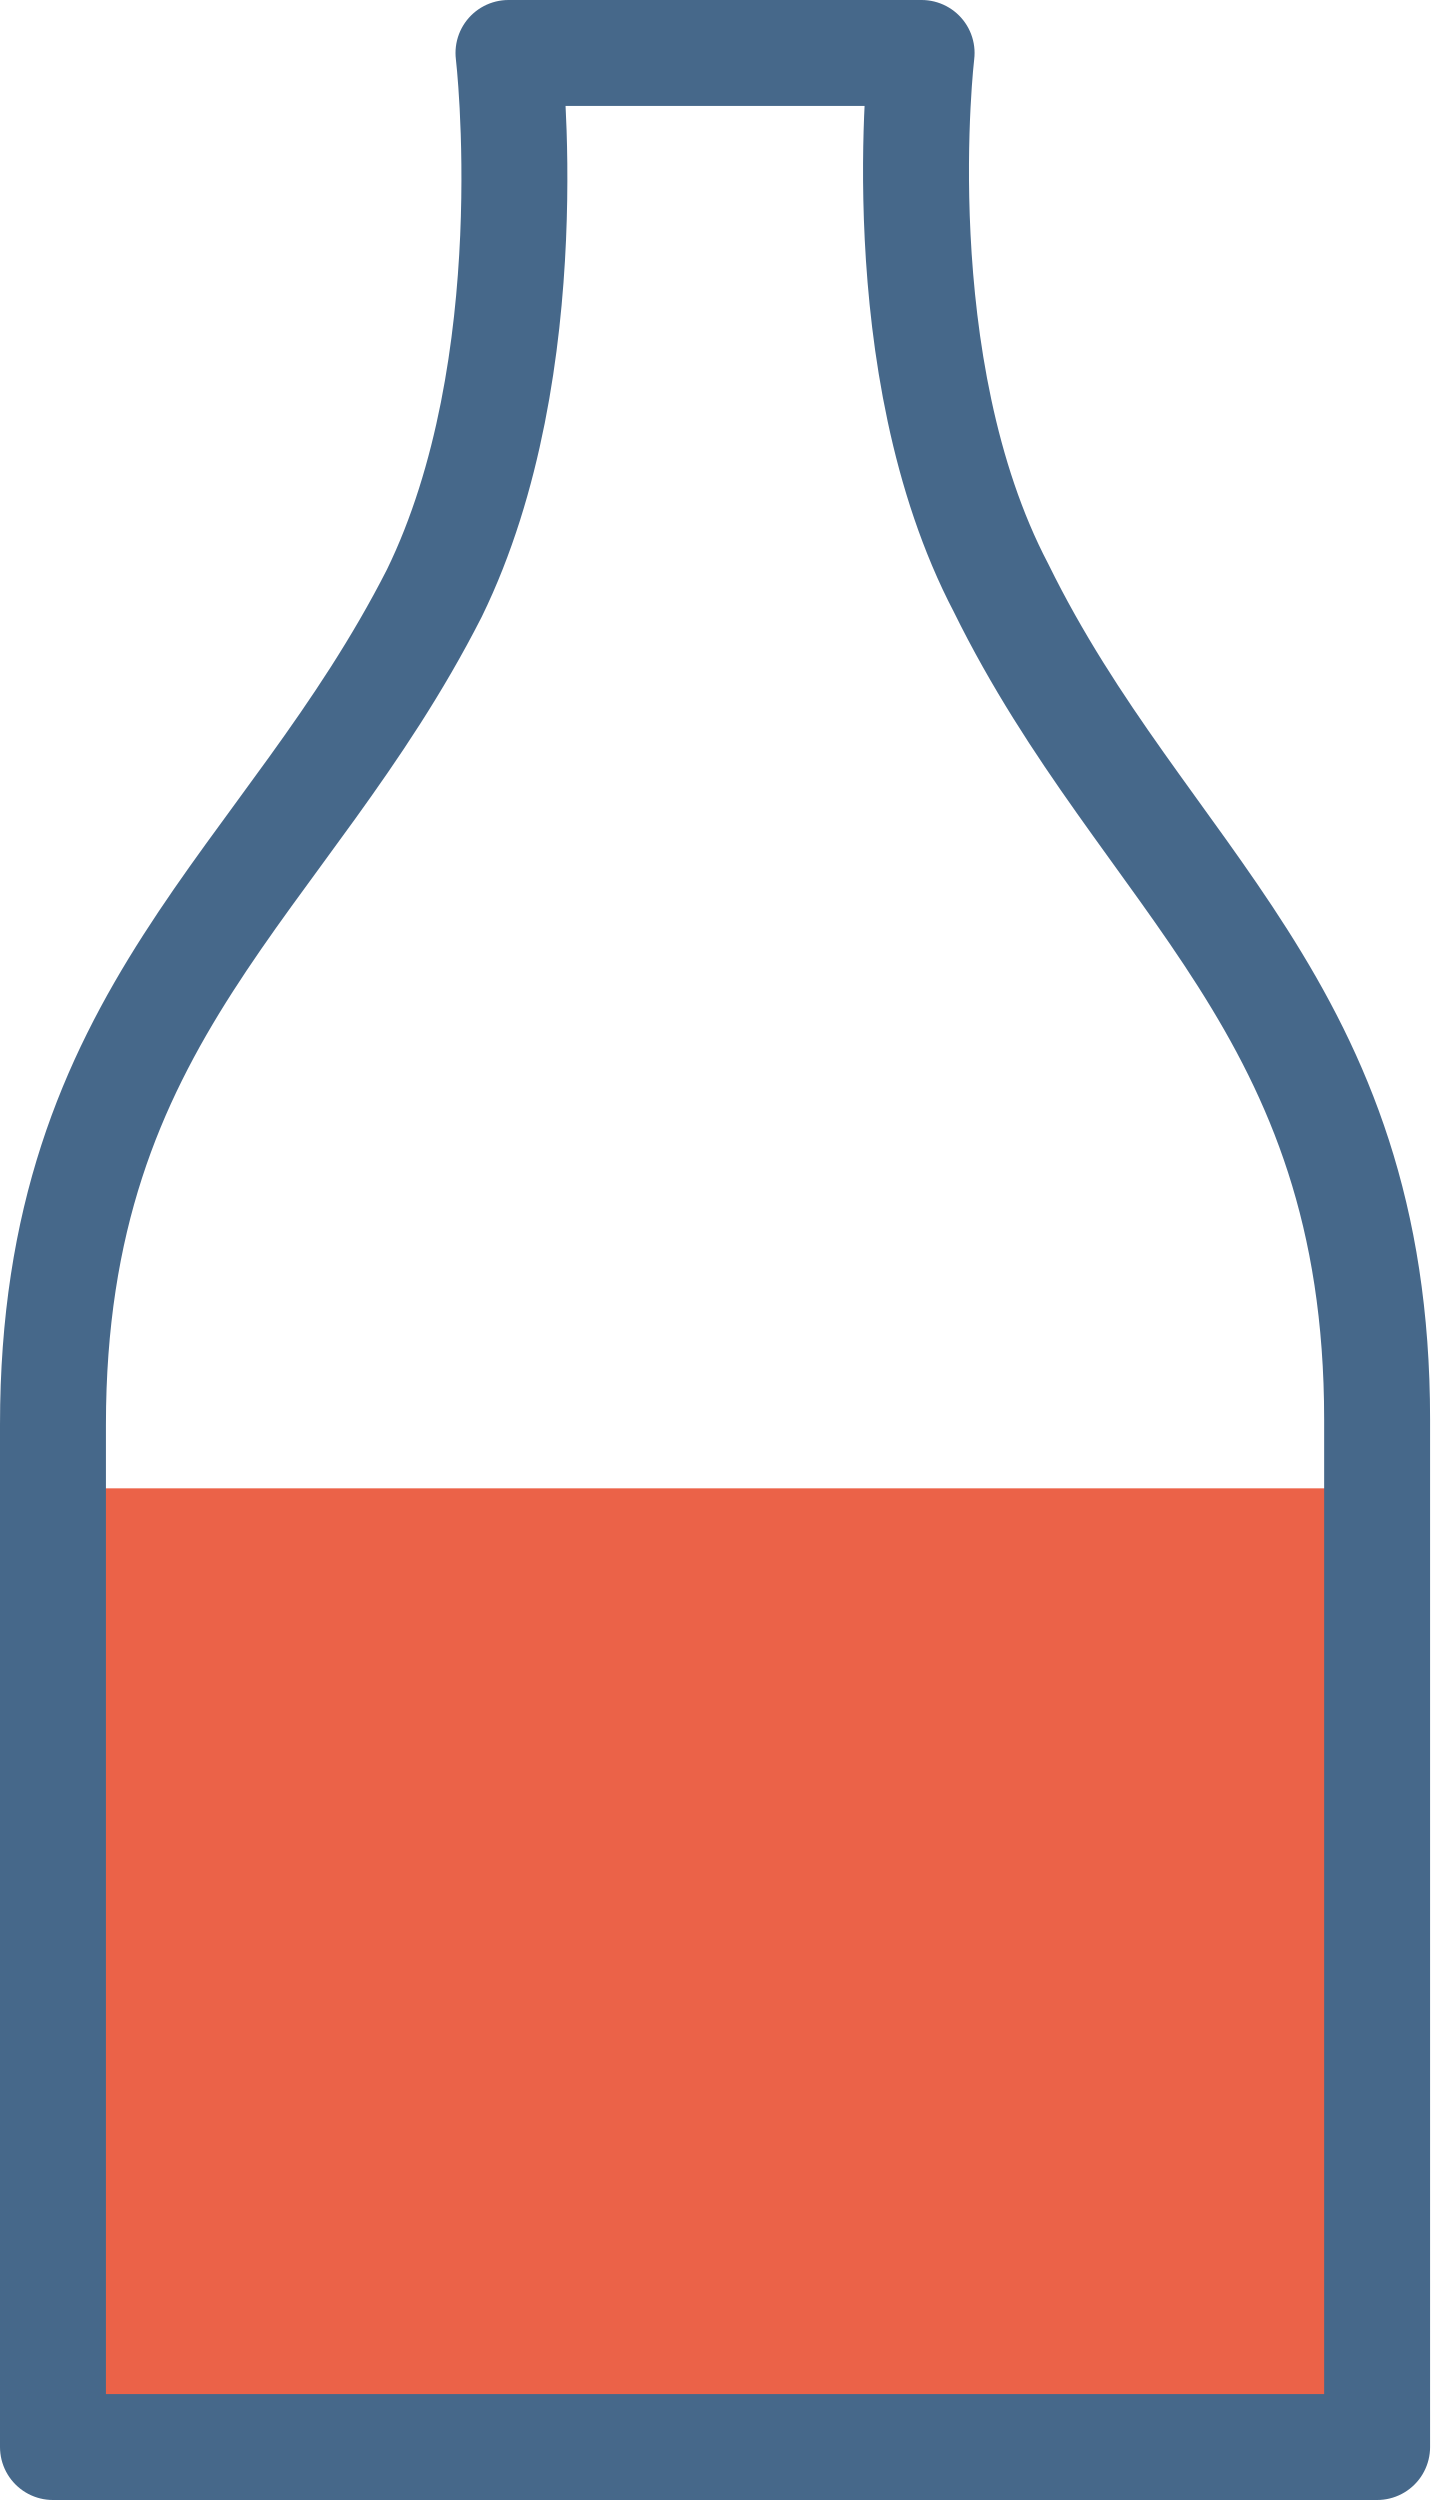
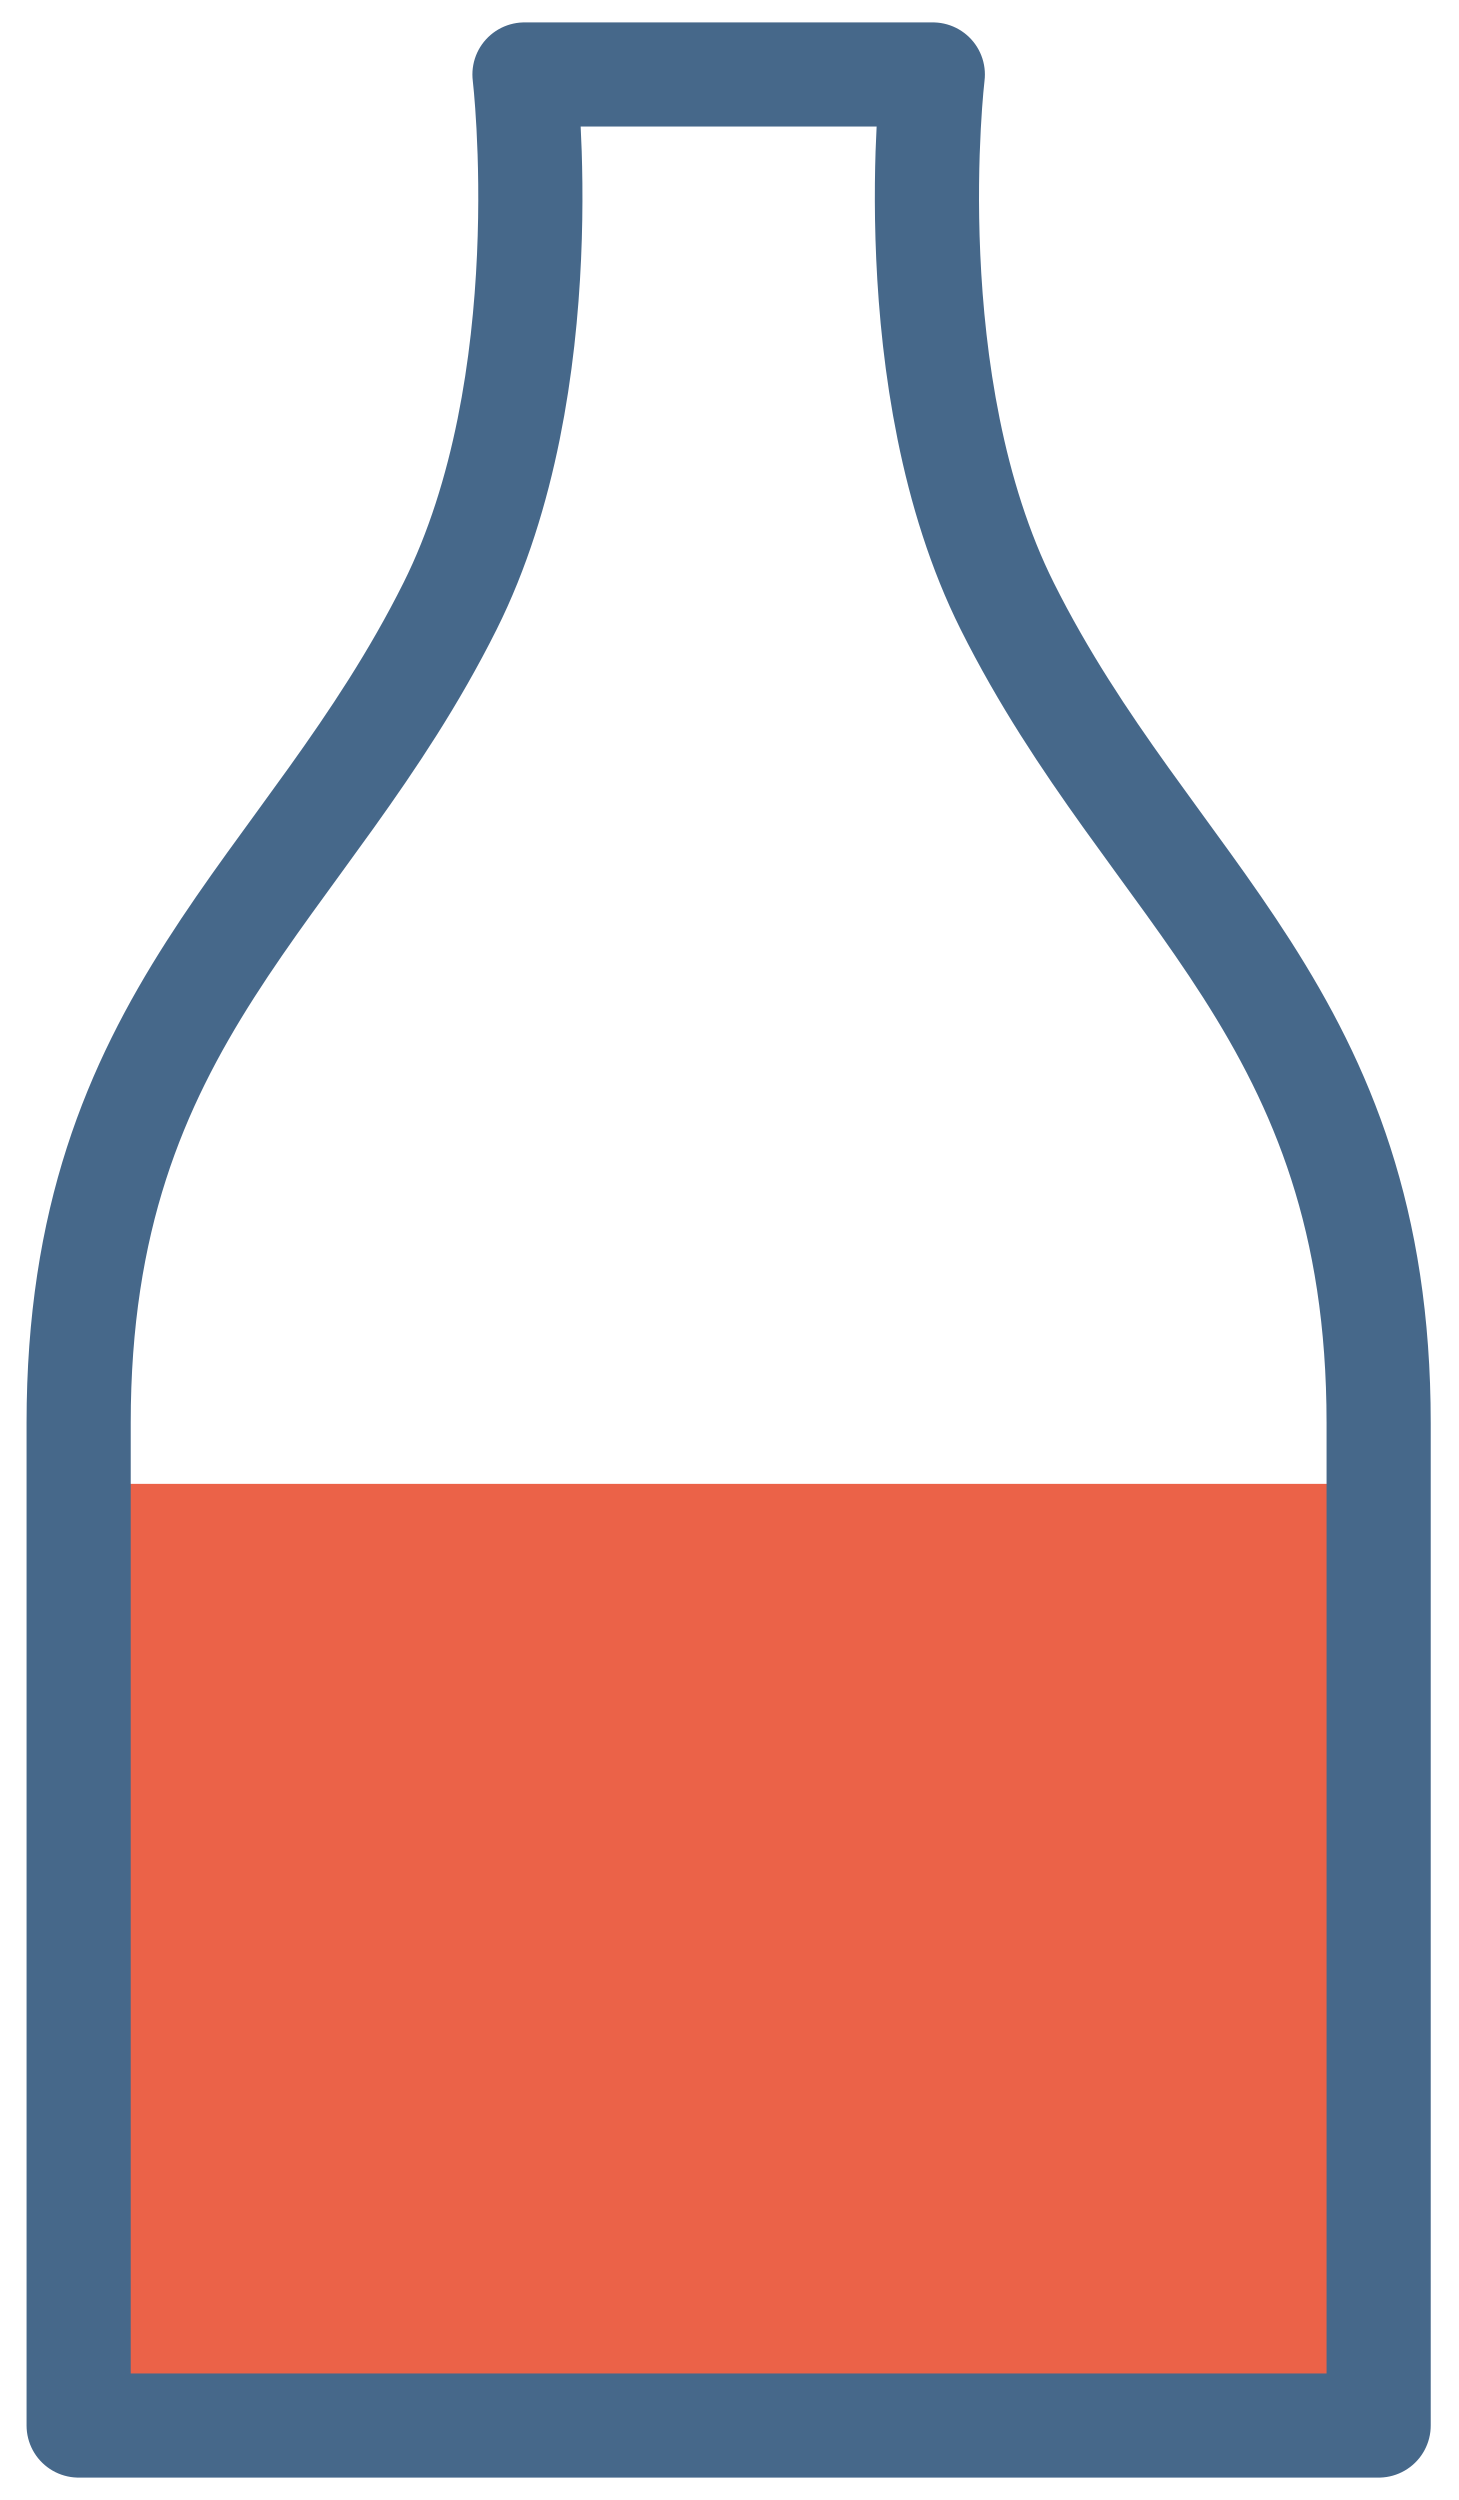
- <svg xmlns="http://www.w3.org/2000/svg" version="1.1" id="レイヤー_1" x="0px" y="0px" viewBox="0 0 27 47.2" style="enable-background:new 0 0 27 47.2;" xml:space="preserve">
+ <svg xmlns="http://www.w3.org/2000/svg" version="1.1" id="レイヤー_1" x="0px" y="0px" viewBox="0 0 28 48" style="enable-background:new 0 0 28 48;" xml:space="preserve">
  <style type="text/css">
	.st0{fill:#EB6248;}
	.st1{fill:none;stroke:#46688A;stroke-width:2;stroke-linecap:round;stroke-linejoin:round;stroke-miterlimit:10;}
</style>
-   <g>
-     <path class="st0" d="M1,28.1c0,9.5,0,18.1,0,18.1h25c0,0,0-8.6,0-18.1H1z" />
-     <path class="st1" d="M26,46.1c0,0,0-9.3,0-19.3c0-7.8-4.4-10.2-7.1-15.7C16.7,6.9,17.4,1,17.4,1H9.6c0,0,0.7,5.9-1.4,10.2   C5.4,16.7,1,19.1,1,26.9c0,10,0,19.3,0,19.3H26z" />
-   </g>
+   <path class="st0" d="M1.53,28.49c0,9.52,0,18.08,0,18.08h24.95c0,0,0-8.56,0-18.08H1.53z" />
+   <path class="st1" d="M26.47,46.57c0,0,0-9.27,0-19.25c0-7.84-4.37-10.16-7.13-15.68C17.2,7.36,17.91,1.43,17.91,1.43h-7.84  c0,0,0.71,5.93-1.43,10.21c-2.76,5.52-7.13,7.84-7.13,15.68c0,9.98,0,19.25,0,19.25H26.47z" />
</svg>
